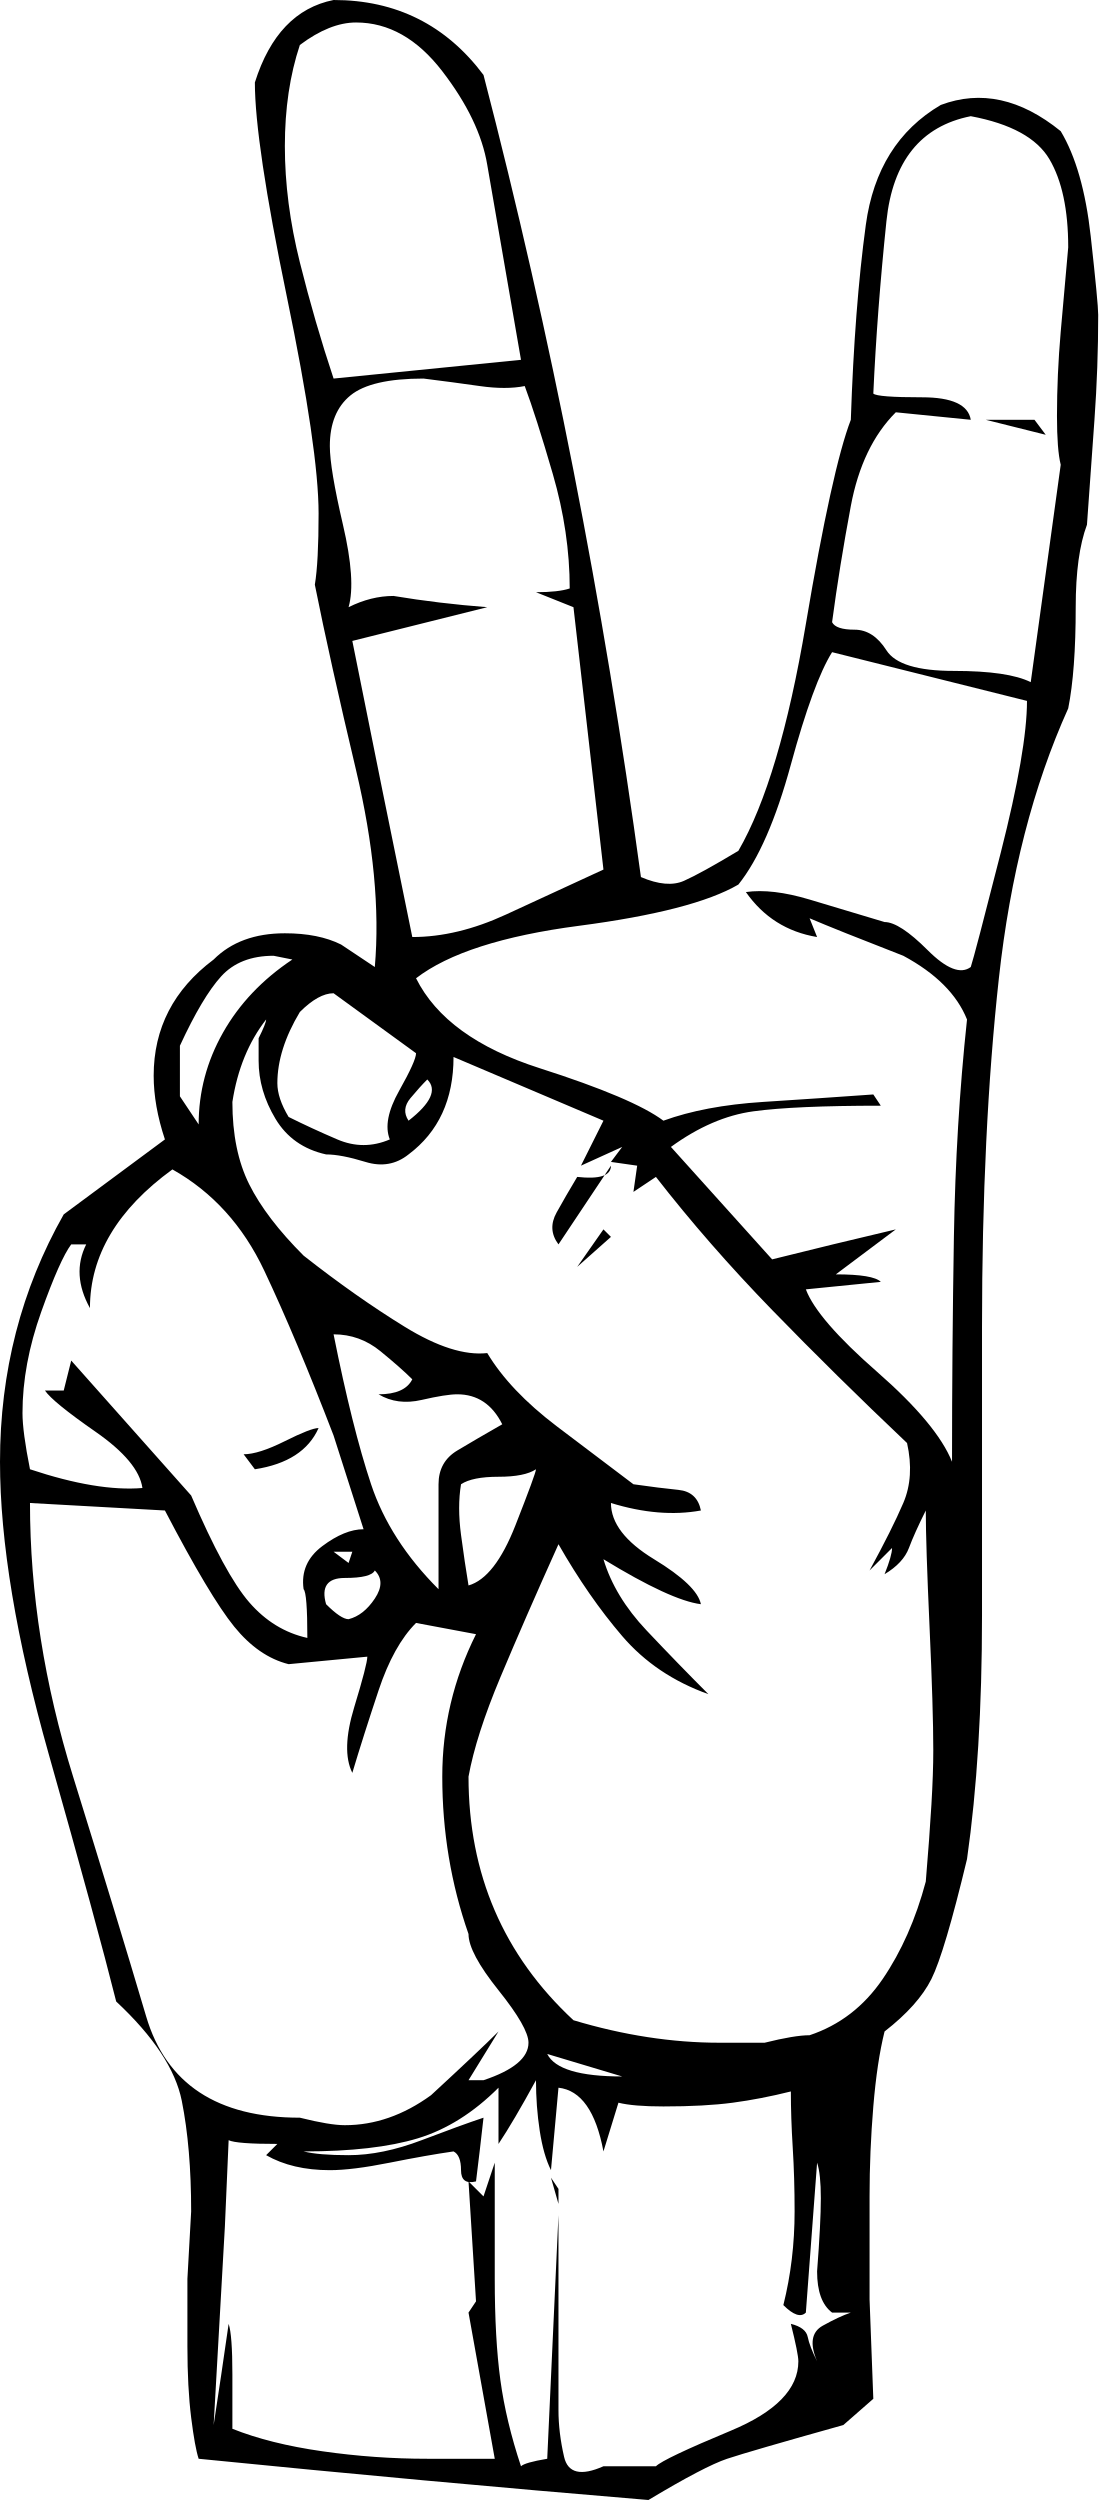
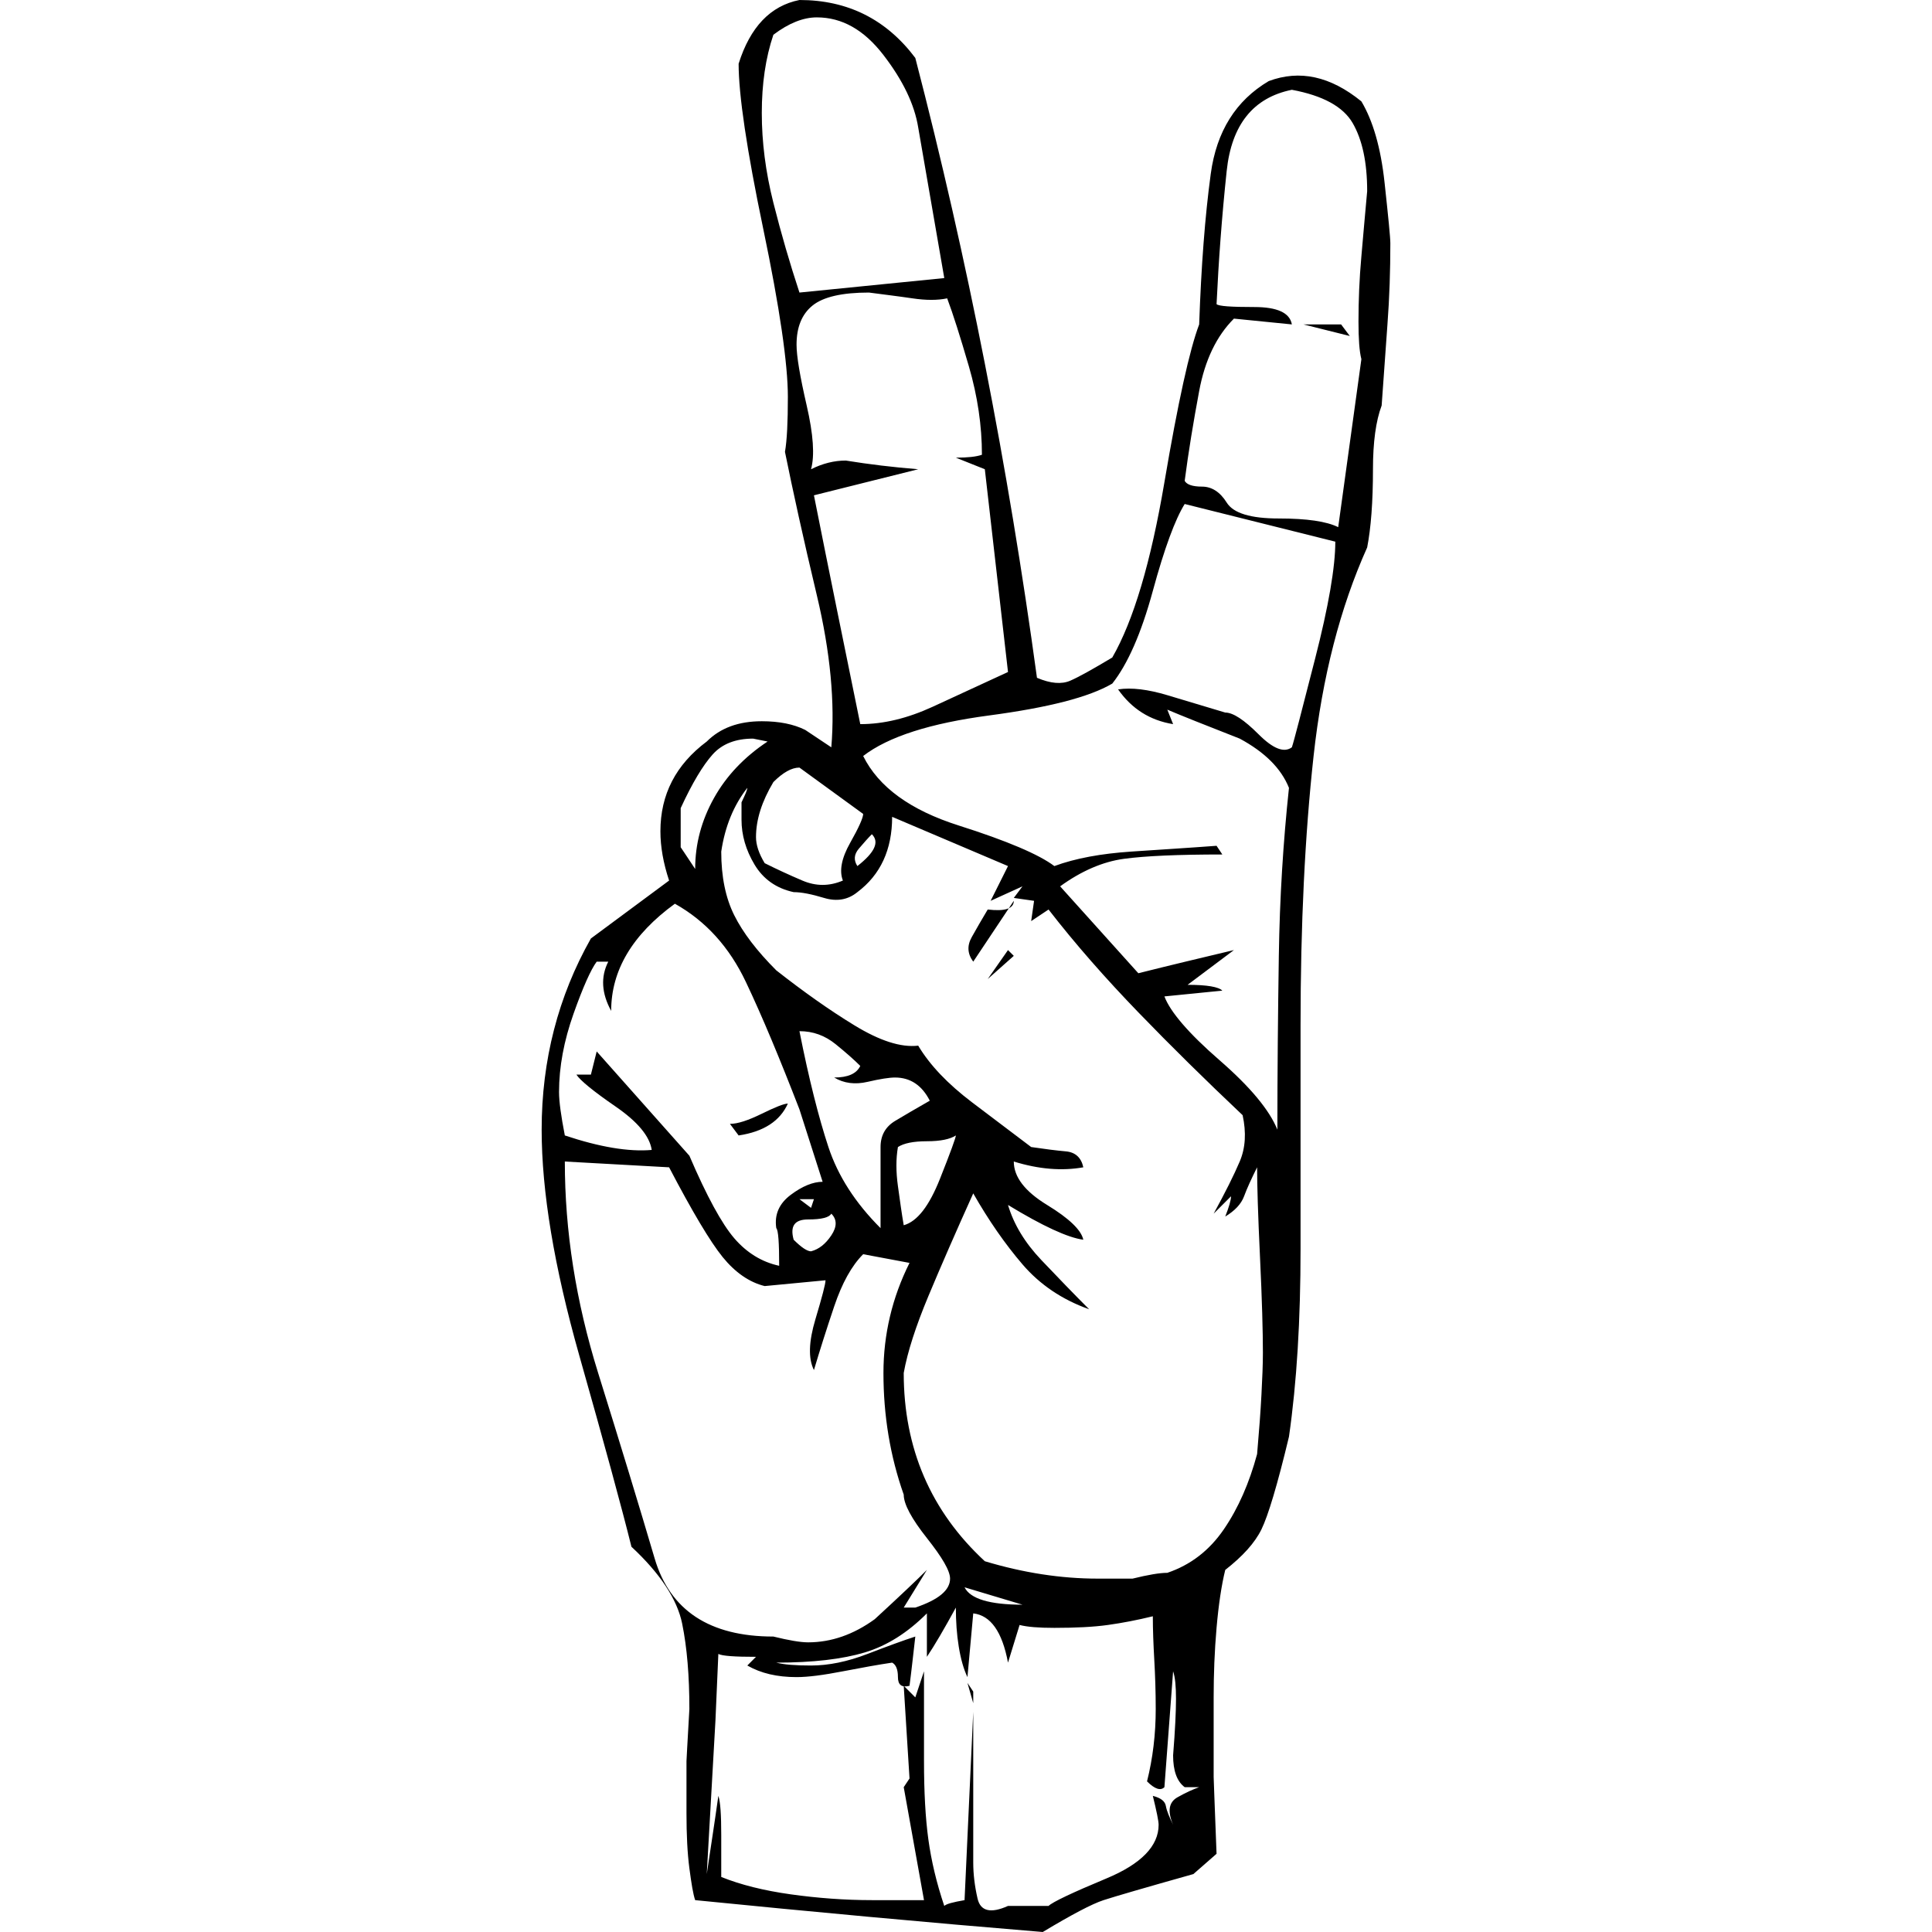
- <svg xmlns="http://www.w3.org/2000/svg" version="1.1" viewBox="14 133 293 667">
-   <path d="M103 133q25 0 40 20q27 104 42 214q7 3 11.5 1t14.5 -8q11 -19 18 -60.5t12 -54.5q1 -30 4 -52t20 -32q16 -6 32 7q6 10 8 28t2 21q0 14 -1 28l-2 28q-3 8 -3 22q0 17 -2 27q-14 31 -18.5 72t-4.5 93v54v23q0 37 -4 65q-6 25 -9.5 32t-12.5 14q-2 8 -3 20t-1 24v27.5 t1 26.5l-8 7q-25 7 -31 9t-21 11q-60 -5 -120 -11q-1 -3 -2 -11t-1 -19v-18t1 -18q0 -17 -2.5 -29.5t-17.5 -26.5q-5 -20 -18 -66t-13 -78q0 -36 17 -66l27 -20q-3 -9 -3 -17q0 -19 16 -31q7 -7 19 -7q9 0 15 3l9 6q2 -23 -5 -52.5t-11 -49.5q1 -6 1 -19q0 -17 -8.5 -58 t-8.5 -57q6 -19 21 -22zM94 145q-4 12 -4 27t4 31t9 31l50 -5l-9 -52q-2 -12 -12 -25t-23 -13q-7 0 -15 6zM273 164q-20 4 -22.5 28t-3.5 46q1 1 13 1t13 6l-20 -2q-9 9 -12 25t-5 31q1 2 6 2t8.5 5.5t18 5.5t20.5 3l8 -58q-1 -4 -1 -13q0 -11 1 -22.5t2 -22.5 q0 -15 -5 -23.5t-21 -11.5zM127 234q-14 0 -19.5 4.5t-5.5 13.5q0 6 3.5 21t1.5 22q6 -3 12 -3q12 2 25 3l-36 9q8 40 16 79q12 0 25 -6l26 -12l-8 -70l-10 -4q6 0 9 -1q0 -15 -4.5 -30.5t-7.5 -23.5q-5 1 -12 0t-15 -2zM236 307q-5 8 -11 30t-14 32q-12 7 -42.5 11 t-43.5 14q8 16 33 24t33 14q11 -4 26.5 -5t29.5 -2l2 3q-23 0 -34 1.5t-22 9.5l27 30q16 -4 33 -8l-16 12q10 0 12 2l-20 2q3 8 19 22t20 24q0 -30 0.5 -60t3.5 -58q-4 -10 -17 -17q-18 -7 -25 -10l2 5q-12 -2 -19 -12q7 -1 17 2l20 6q4 0 11.5 7.5t11.5 4.5q1 -3 8 -30.5 t7 -40.5zM87 388q-9 0 -14 5.5t-11 18.5v13.5t5 7.5q0 -13 6.5 -24.5t18.5 -19.5zM94 403q-6 10 -6 19q0 4 3 9q6 3 13 6t14 0q-2 -5 2.5 -13t4.5 -10l-22 -16q-4 0 -9 5zM85 405q-7 9 -9 22q0 13 4.5 22t14.5 19q14 11 27 19t22 7q6 10 18.5 19.5t20.5 15.5q7 1 12 1.5 t6 5.5q-11 2 -24 -2q0 8 11.5 15t12.5 12q-8 -1 -26 -12q3 10 11.5 19t16.5 17q-14 -5 -23 -15.5t-17 -24.5q-9 20 -15.5 35.5t-8.5 26.5q0 39 28 65q20 6 39 6h12q8 -2 12 -2q12 -4 19.5 -15t11.5 -26q1 -12 1.5 -20.5t0.5 -14.5q0 -11 -1 -33t-1 -31q-3 6 -4.5 10t-6.5 7 q2 -5 2 -7l-6 6q6 -11 9 -18t1 -16q-19 -18 -36 -35.5t-31 -35.5l-6 4l1 -7l-7 -1l3 -4l-11 5l6 -12l-40 -17q0 17 -12 26q-5 4 -11.5 2t-10.5 -2q-9 -2 -13.5 -9.5t-4.5 -15.5v-6q2 -4 2 -5zM128 421q-2 2 -4.5 5t-0.5 6q9 -7 5 -11zM60 445q-22 16 -22 37q-5 -9 -1 -17h-4 q-3 4 -8 18t-5 27q0 5 2 15q18 6 30 5q-1 -7 -12.5 -15t-13.5 -11h5l2 -8l32 36q9 21 15.5 28.5t15.5 9.5q0 -12 -1 -13q-1 -7 5 -11.5t11 -4.5l-8 -25q-10 -26 -18.5 -44t-24.5 -27zM103 489q5 25 10 40t18 28v-28q0 -6 5 -9t12 -7q-4 -8 -12 -8q-3 0 -9.5 1.5t-11.5 -1.5 q7 0 9 -4q-3 -3 -8.5 -7.5t-12.5 -4.5zM137 529q-1 6 0 13.5t2 13.5q7 -2 12.5 -16t5.5 -15q-3 2 -10 2t-10 2zM22 534q0 36 11.5 73t19.5 64t41 27q8 2 12 2q12 0 23 -8q13 -12 18 -17l-8 13h4q12 -4 12 -10q0 -4 -8 -14t-8 -15q-7 -20 -7 -42q0 -20 9 -38l-16 -3 q-6 6 -10 18t-7 22q-3 -6 0.5 -17.5t3.5 -13.5l-21 2q-8 -2 -14.5 -10t-18.5 -31zM103 547l4 3l1 -3h-5zM101 561q4 4 6 4q4 -1 7 -5.5t0 -7.5q-1 2 -8 2t-5 7zM160 681q3 6 20 6zM147 705v-15q-10 10 -21.5 13.5t-30.5 3.5q4 1 12 1q9 0 19.5 -4t16.5 -6q-1 9 -2 17 q-4 1 -4 -3t-2 -5q-7 1 -17 3t-16 2q-10 0 -17 -4l3 -3q-11 0 -13 -1l-1 23l-3 53q2 -13 4 -27q1 3 1 13.5v14.5q10 4 24 6t28 2h18l-7 -39l2 -3l-2 -32l4 4l3 -9v31q0 16 1.5 27t5.5 23q1 -1 7 -2l3 -65v52q0 6 1.5 12.5t10.5 2.5h14q2 -2 20 -9.5t18 -18.5q0 -2 -2 -10 q4 1 4.5 3.5t2.5 6.5q-3 -7 1.5 -9.5t7.5 -3.5h-5q-4 -3 -4 -11q1 -13 1 -19.5t-1 -9.5l-3 40q-2 2 -6 -2q3 -12 3 -25q0 -9 -0.5 -17t-0.5 -15q-8 2 -15.5 3t-18.5 1q-8 0 -12 -1l-4 13q-3 -16 -12 -17l-2 22q-2 -4 -3 -10.5t-1 -13.5q-6 11 -10 17zM177 444l-14 21 q-3 -4 -0.5 -8.5t5.5 -9.5q9 1 9 -3zM290 245l3 4l-16 -4h13zM241 451l5 -2zM175 461l2 2l-9 8zM233 383h4h-4zM99 514q-4 9 -17 11l-3 -4q4 0 11 -3.5t9 -3.5zM163 717v4l-2 -7zM75 740l1 4z" />
+ <svg xmlns="http://www.w3.org/2000/svg" version="1.1" id="Layer_1" x="0px" y="0px" viewBox="0 0 667 667" style="enable-background:new 0 0 667 667;" xml:space="preserve">
+   <path d="M276,0c16.7,0,30,6.7,40,20c18,69.3,32,140.7,42,214c4.7,2,8.5,2.3,11.5,1s7.8-4,14.5-8c7.3-12.7,13.3-32.8,18-60.5  s8.7-45.8,12-54.5c0.7-20,2-37.3,4-52s8.7-25.3,20-32c10.7-4,21.3-1.7,32,7c4,6.7,6.7,16,8,28s2,19,2,21c0,9.3-0.3,18.7-1,28l-2,28  c-2,5.3-3,12.7-3,22c0,11.3-0.7,20.3-2,27c-9.3,20.7-15.5,44.7-18.5,72s-4.5,58.3-4.5,93v54v23c0,24.7-1.3,46.3-4,65  c-4,16.7-7.2,27.3-9.5,32s-6.5,9.3-12.5,14c-1.3,5.3-2.3,12-3,20s-1,16-1,24v27.5c0,0,0.3,8.8,1,26.5l-8,7c-16.7,4.7-27,7.7-31,9  s-11,5-21,11c-40-3.3-80-7-120-11c-0.7-2-1.3-5.7-2-11s-1-11.7-1-19v-18c0,0,0.3-6,1-18c0-11.3-0.8-21.2-2.5-29.5  c-1.7-8.3-7.5-17.2-17.5-26.5c-3.3-13.3-9.3-35.3-18-66s-13-56.7-13-78c0-24,5.7-46,17-66l27-20c-2-6-3-11.7-3-17  c0-12.7,5.3-23,16-31c4.7-4.7,11-7,19-7c6,0,11,1,15,3l9,6c1.3-15.3-0.3-32.8-5-52.5s-8.3-36.2-11-49.5c0.7-4,1-10.3,1-19  c0-11.3-2.8-30.7-8.5-58S255,32.7,255,22C259,9.3,266,2,276,0z M267,12c-2.7,8-4,17-4,27s1.3,20.3,4,31s5.7,21,9,31l50-5l-9-52  c-1.3-8-5.3-16.3-12-25c-6.7-8.7-14.3-13-23-13C277.3,6,272.3,8,267,12z M446,31c-13.3,2.7-20.8,12-22.5,28s-2.8,31.3-3.5,46  c0.7,0.7,5,1,13,1s12.3,2,13,6l-20-2c-6,6-10,14.3-12,25s-3.7,21-5,31c0.7,1.3,2.7,2,6,2s6.2,1.8,8.5,5.5s8.3,5.5,18,5.5  s16.5,1,20.5,3l8-58c-0.7-2.7-1-7-1-13c0-7.3,0.3-14.8,1-22.5s1.3-15.2,2-22.5c0-10-1.7-17.8-5-23.5S456.7,33,446,31z M300,101  c-9.3,0-15.8,1.5-19.5,4.5S275,113,275,119c0,4,1.2,11,3.5,21s2.8,17.3,1.5,22c4-2,8-3,12-3c8,1.3,16.3,2.3,25,3l-36,9  c5.3,26.7,10.7,53,16,79c8,0,16.3-2,25-6l26-12l-8-70l-10-4c4,0,7-0.3,9-1c0-10-1.5-20.2-4.5-30.5c-3-10.3-5.5-18.2-7.5-23.5  c-3.3,0.7-7.3,0.7-12,0S305.3,101.7,300,101z M409,174c-3.3,5.3-7,15.3-11,30s-8.7,25.3-14,32c-8,4.7-22.2,8.3-42.5,11  s-34.8,7.3-43.5,14c5.3,10.7,16.3,18.7,33,24s27.7,10,33,14c7.3-2.7,16.2-4.3,26.5-5s20.2-1.3,29.5-2l2,3c-15.3,0-26.7,0.5-34,1.5  s-14.7,4.2-22,9.5l27,30c10.7-2.7,21.7-5.3,33-8l-16,12c6.7,0,10.7,0.7,12,2l-20,2c2,5.3,8.3,12.7,19,22c10.7,9.3,17.3,17.3,20,24  c0-20,0.2-40,0.5-60s1.5-39.3,3.5-58c-2.7-6.7-8.3-12.3-17-17c-12-4.7-20.3-8-25-10l2,5c-8-1.3-14.3-5.3-19-12c4.7-0.7,10.3,0,17,2  l20,6c2.7,0,6.5,2.5,11.5,7.5s8.8,6.5,11.5,4.5c0.7-2,3.3-12.2,8-30.5s7-31.8,7-40.5L409,174z M260,255c-6,0-10.7,1.8-14,5.5  s-7,9.8-11,18.5v13.5c0,0,1.7,2.5,5,7.5c0-8.7,2.2-16.8,6.5-24.5S257,261.3,265,256L260,255z M267,270c-4,6.7-6,13-6,19  c0,2.7,1,5.7,3,9c4,2,8.3,4,13,6s9.3,2,14,0c-1.3-3.3-0.5-7.7,2.5-13s4.5-8.7,4.5-10l-22-16C273.3,265,270.3,266.7,267,270z   M258,272c-4.7,6-7.7,13.3-9,22c0,8.7,1.5,16,4.5,22s7.8,12.3,14.5,19c9.3,7.3,18.3,13.7,27,19c8.7,5.3,16,7.7,22,7  c4,6.7,10.2,13.2,18.5,19.5c8.3,6.3,15.2,11.5,20.5,15.5c4.7,0.7,8.7,1.2,12,1.5s5.3,2.2,6,5.5c-7.3,1.3-15.3,0.7-24-2  c0,5.3,3.8,10.3,11.5,15s11.8,8.7,12.5,12c-5.3-0.7-14-4.7-26-12c2,6.7,5.8,13,11.5,19s11.2,11.7,16.5,17c-9.3-3.3-17-8.5-23-15.5  s-11.7-15.2-17-24.5c-6,13.3-11.2,25.2-15.5,35.5s-7.2,19.2-8.5,26.5c0,26,9.3,47.7,28,65c13.3,4,26.3,6,39,6h12c5.3-1.3,9.3-2,12-2  c8-2.7,14.5-7.7,19.5-15s8.8-16,11.5-26c0.7-8,1.2-14.8,1.5-20.5S436,471,436,467c0-7.3-0.3-18.3-1-33s-1-25-1-31  c-2,4-3.5,7.3-4.5,10s-3.2,5-6.5,7c1.3-3.3,2-5.7,2-7l-6,6c4-7.3,7-13.3,9-18s2.3-10,1-16c-12.7-12-24.7-23.8-36-35.5  S371.3,326,362,314l-6,4l1-7l-7-1l3-4l-11,5l6-12l-40-17c0,11.3-4,20-12,26c-3.3,2.7-7.2,3.3-11.5,2s-7.8-2-10.5-2  c-6-1.3-10.5-4.5-13.5-9.5S256,288.3,256,283v-6C257.3,274.3,258,272.7,258,272z M301,288c-1.3,1.3-2.8,3-4.5,5s-1.8,4-0.5,6  C302,294.3,303.7,290.7,301,288z M233,312c-14.7,10.7-22,23-22,37c-3.3-6-3.7-11.7-1-17h-4c-2,2.7-4.7,8.7-8,18s-5,18.3-5,27  c0,3.3,0.7,8.3,2,15c12,4,22,5.7,30,5c-0.7-4.7-4.8-9.7-12.5-15c-7.7-5.3-12.2-9-13.5-11h5l2-8l32,36c6,14,11.2,23.5,15.5,28.5  s9.5,8.2,15.5,9.5c0-8-0.3-12.3-1-13c-0.7-4.7,1-8.5,5-11.5s7.7-4.5,11-4.5l-8-25c-6.7-17.3-12.8-32-18.5-44S243.7,318,233,312z   M276,356c3.3,16.7,6.7,30,10,40s9.3,19.3,18,28v-28c0-4,1.7-7,5-9s7.3-4.3,12-7c-2.7-5.3-6.7-8-12-8c-2,0-5.2,0.5-9.5,1.5  c-4.3,1-8.2,0.5-11.5-1.5c4.7,0,7.7-1.3,9-4c-2-2-4.8-4.5-8.5-7.5S280.7,356,276,356z M310,396c-0.7,4-0.7,8.5,0,13.5  s1.3,9.5,2,13.5c4.7-1.3,8.8-6.7,12.5-16s5.5-14.3,5.5-15c-2,1.3-5.3,2-10,2S312,394.7,310,396z M195,401c0,24,3.8,48.3,11.5,73  s14.2,46,19.5,64s19,27,41,27c5.3,1.3,9.3,2,12,2c8,0,15.7-2.7,23-8c8.7-8,14.7-13.7,18-17l-8,13h4c8-2.7,12-6,12-10  c0-2.7-2.7-7.3-8-14s-8-11.7-8-15c-4.7-13.3-7-27.3-7-42c0-13.3,3-26,9-38l-16-3c-4,4-7.3,10-10,18s-5,15.3-7,22  c-2-4-1.8-9.8,0.5-17.5s3.5-12.2,3.5-13.5l-21,2c-5.3-1.3-10.2-4.7-14.5-10S239,418.3,231,403L195,401z M276,414l4,3l1-3H276z   M274,428c2.7,2.7,4.7,4,6,4c2.7-0.7,5-2.5,7-5.5s2-5.5,0-7.5c-0.7,1.3-3.3,2-8,2S272.7,423.3,274,428z M333,548c2,4,8.7,6,20,6  L333,548z M320,572v-15c-6.7,6.7-13.8,11.2-21.5,13.5c-7.7,2.3-17.8,3.5-30.5,3.5c2.7,0.7,6.7,1,12,1c6,0,12.5-1.3,19.5-4  s12.5-4.7,16.5-6c-0.7,6-1.3,11.7-2,17c-2.7,0.7-4-0.3-4-3s-0.7-4.3-2-5c-4.7,0.7-10.3,1.7-17,3s-12,2-16,2c-6.7,0-12.3-1.3-17-4  l3-3c-7.3,0-11.7-0.3-13-1l-1,23l-3,53c1.3-8.7,2.7-17.7,4-27c0.7,2,1,6.5,1,13.5V648c6.7,2.7,14.7,4.7,24,6s18.7,2,28,2h18l-7-39  l2-3l-2-32l4,4l3-9v31c0,10.7,0.5,19.7,1.5,27s2.8,15,5.5,23c0.7-0.7,3-1.3,7-2l3-65v52c0,4,0.5,8.2,1.5,12.5s4.5,5.2,10.5,2.5h14  c1.3-1.3,8-4.5,20-9.5s18-11.2,18-18.5c0-1.3-0.7-4.7-2-10c2.7,0.7,4.2,1.8,4.5,3.5s1.2,3.8,2.5,6.5c-2-4.7-1.5-7.8,1.5-9.5  s5.5-2.8,7.5-3.5h-5c-2.7-2-4-5.7-4-11c0.7-8.7,1-15.2,1-19.5s-0.3-7.5-1-9.5l-3,40c-1.3,1.3-3.3,0.7-6-2c2-8,3-16.3,3-25  c0-6-0.2-11.7-0.5-17s-0.5-10.3-0.5-15c-5.3,1.3-10.5,2.3-15.5,3s-11.2,1-18.5,1c-5.3,0-9.3-0.3-12-1l-4,13c-2-10.7-6-16.3-12-17  l-2,22c-1.3-2.7-2.3-6.2-3-10.5s-1-8.8-1-13.5C326,562.3,322.7,568,320,572z M350,311l-14,21c-2-2.7-2.2-5.5-0.5-8.5  s3.5-6.2,5.5-9.5C347,314.7,350,313.7,350,311z M463,112l3,4l-16-4H463z M414,318l5-2L414,318z M348,328l2,2l-9,8L348,328z M406,250  h4H406z M272,381c-2.7,6-8.3,9.7-17,11l-3-4c2.7,0,6.3-1.2,11-3.5S270.7,381,272,381z M336,584v4l-2-7L336,584z M248,607l1,4  L248,607z" />
</svg>
